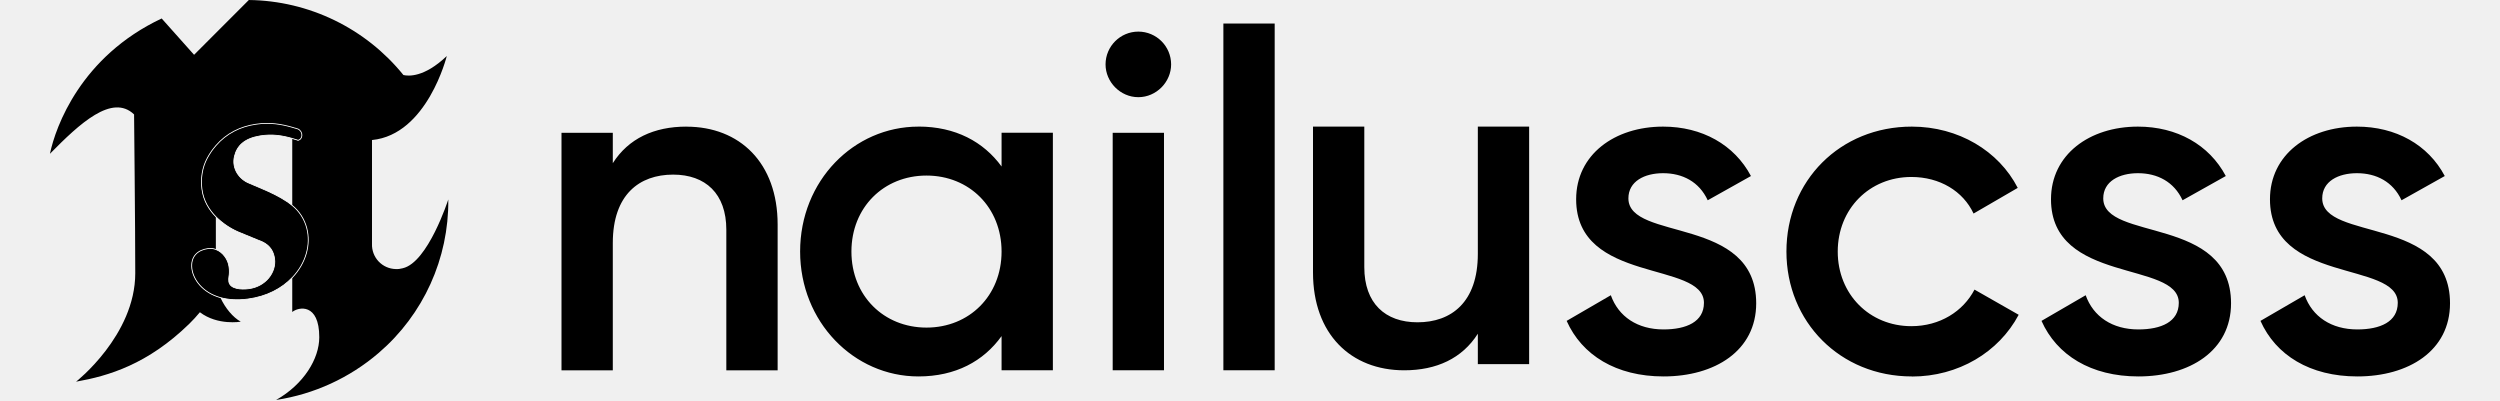
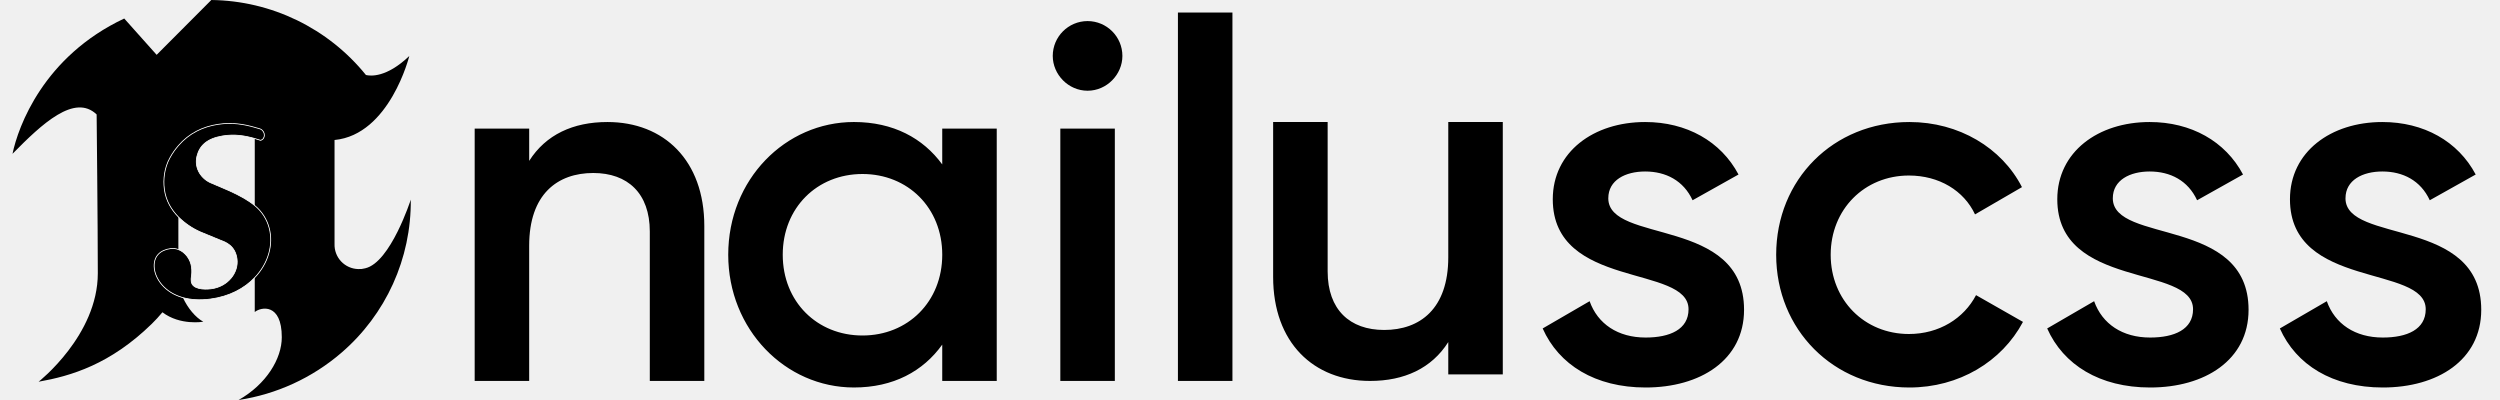
- <svg xmlns="http://www.w3.org/2000/svg" xml:space="preserve" viewBox="0 0 52.917 8.467">
-   <path d="M9.489 4.225a4.22 4.22 0 0 1-1.472 3.244 4.328 4.328 0 0 1-2.173.997c.587-.332.914-.873.914-1.328 0-.731-.443-.642-.572-.534v-.729c.284-.299.399-.693.306-1.045a.914.914 0 0 0-.306-.478V2.934l.122.038c.103-.021.114-.18 0-.238l-.063-.02h-.005l-.055-.017c-.23-.066-.478-.109-.772-.064-.326.048-.62.192-.845.453-.015.018-.03.035-.043.053l-.003.003-.035.046-.013.018-.021.033-.018.026c-.017.026-.033.055-.048.083-.112.205-.142.45-.114.656.031.248.154.442.296.587v.691a.319.319 0 0 0-.164-.02c-.21.026-.379.159-.344.43.03.218.217.499.605.609.101.22.265.417.43.508 0 0-.488.086-.865-.2a3.154 3.154 0 0 1-.225.245c-.88.858-1.707 1.103-2.396 1.225 0 0 1.253-.981 1.253-2.295 0-.977-.025-3.362-.025-3.362-.466-.446-1.156.197-1.781.833.121-.579.656-2.06 2.365-2.864l.686.769L5.267 0A4.276 4.276 0 0 1 8.539 1.588c.098.023.433.06.918-.402 0 0-.413 1.665-1.583 1.778v2.199a.514.514 0 0 0 .501.532.453.453 0 0 0 .149-.017c.536-.122.964-1.454.964-1.454z" />
-   <path stroke="#fff" stroke-miterlimit="10" stroke-width=".017" d="M6.186 5.875c-.218.23-.537.402-.939.455-.23.03-.422.013-.58-.03-.389-.109-.575-.39-.605-.609-.035-.271.134-.403.344-.43a.319.319 0 0 1 .164.02c.149.056.258.21.278.367a.597.597 0 0 1 .007.112c.002.063-.021.126-.012.195.021.165.268.177.425.155.354-.046.582-.346.544-.632-.038-.286-.253-.359-.342-.392l-.437-.18a1.538 1.538 0 0 1-.463-.318c-.142-.146-.265-.339-.296-.587-.028-.207.002-.451.114-.656.015-.028.031-.056.048-.083l.018-.026.021-.033a.174.174 0 0 1 .013-.018l.035-.046.003-.003c.013-.018.028-.035.043-.053.225-.261.519-.405.845-.453.294-.045.542-.002.772.064l.055.017h.005l.063.02c.114.058.103.217 0 .238l-.122-.038c-.208-.06-.423-.096-.68-.055-.337.056-.489.21-.544.432-.063.261.103.489.316.571l.367.157c.22.099.4.198.541.314a.914.914 0 0 1 .306.478c.093.354-.021.747-.306 1.047z" />
-   <path fill-rule="evenodd" d="M49.154 4.198c0 .915 2.705.362 2.705 2.222 0 1.005-.875 1.548-1.961 1.548-1.005 0-1.729-.452-2.051-1.176l.935-.543c.161.452.563.724 1.116.724.483 0 .855-.161.855-.563 0-.895-2.705-.392-2.705-2.192 0-.945.814-1.538 1.84-1.538.824 0 1.508.382 1.86 1.046l-.915.513c-.181-.392-.533-.573-.945-.573-.392 0-.734.171-.734.533zm-4.635 0c0 .915 2.705.362 2.705 2.222 0 1.005-.875 1.548-1.961 1.548-1.005 0-1.729-.452-2.051-1.176l.935-.543c.161.452.563.724 1.116.724.483 0 .855-.161.855-.563 0-.895-2.705-.392-2.705-2.192 0-.945.814-1.538 1.84-1.538.824 0 1.508.382 1.86 1.046l-.915.513c-.181-.392-.533-.573-.945-.573-.392 0-.734.171-.734.533zm-4.052 3.77c-1.518 0-2.654-1.156-2.654-2.644 0-1.498 1.136-2.644 2.654-2.644.985 0 1.84.513 2.242 1.297l-.935.543c-.221-.473-.714-.774-1.317-.774-.885 0-1.558.674-1.558 1.579 0 .905.674 1.579 1.558 1.579.603 0 1.096-.312 1.337-.774l.935.533c-.422.794-1.277 1.307-2.262 1.307Zm-5.999-3.77c0 .915 2.705.362 2.705 2.222 0 1.005-.875 1.548-1.961 1.548-1.005 0-1.729-.452-2.051-1.176l.935-.543c.161.452.563.724 1.116.724.483 0 .855-.161.855-.563 0-.895-2.705-.392-2.705-2.192 0-.945.814-1.538 1.84-1.538.824 0 1.508.382 1.86 1.046l-.915.513c-.181-.392-.533-.573-.945-.573-.392 0-.734.171-.734.533zm-4.746 3.64c-1.126 0-1.93-.764-1.93-2.071V2.68h1.086v2.976c0 .764.442 1.166 1.126 1.166.714 0 1.277-.422 1.277-1.448V2.68h1.086v5.027h-1.086v-.643c-.332.523-.875.774-1.558.774zm-3.827 0V.498h1.086V7.838Zm-2.343 0V2.811h1.086v5.027zm.543-5.781c-.382 0-.694-.322-.694-.694a.695.695 0 0 1 .694-.694.695.695 0 0 1 .694.694c0 .372-.312.694-.694.694zm-4.655.623c-1.367 0-2.504 1.146-2.504 2.644 0 1.488 1.136 2.644 2.504 2.644.784 0 1.378-.321 1.76-.854v.723h1.086V2.81h-1.086v.714c-.382-.523-.975-.845-1.76-.845Zm.171 1.036c.905 0 1.589.674 1.589 1.609 0 .935-.684 1.609-1.589 1.609-.905 0-1.589-.674-1.589-1.609 0-.935.684-1.609 1.589-1.609zm-5.081-1.035c1.126 0 1.93.764 1.93 2.071v3.087h-1.086V4.862c0-.764-.442-1.166-1.126-1.166-.714 0-1.277.422-1.277 1.448v2.695h-1.086V2.811h1.086v.643c.332-.523.875-.774 1.558-.774z" clip-rule="evenodd" />
+ <svg xmlns="http://www.w3.org/2000/svg" xml:space="preserve" viewBox="0 0 200 32">
+   <path d="M187.638 15.859c0 3.674 10.861 1.454 10.861 8.923 0 4.038-3.513 6.218-7.873 6.218-4.038 0-6.945-1.817-8.237-4.724l3.755-2.18c.646 1.817 2.261 2.907 4.482 2.907 1.938 0 3.432-.646 3.432-2.261 0-3.594-10.861-1.575-10.861-8.802 0-3.795 3.271-6.178 7.389-6.178 3.311 0 6.057 1.534 7.47 4.199l-3.674 2.059c-.727-1.575-2.14-2.301-3.795-2.301-1.575 0-2.947.686-2.947 2.14zm-18.614 0c0 3.674 10.861 1.454 10.861 8.923 0 4.038-3.513 6.218-7.873 6.218-4.038 0-6.945-1.817-8.237-4.724l3.755-2.18c.646 1.817 2.261 2.907 4.482 2.907 1.938 0 3.432-.646 3.432-2.261 0-3.594-10.861-1.575-10.861-8.802 0-3.795 3.271-6.178 7.389-6.178 3.311 0 6.057 1.534 7.47 4.199l-3.674 2.059c-.727-1.575-2.14-2.301-3.795-2.301-1.575 0-2.948.686-2.948 2.14zM152.753 31c-6.097 0-10.659-4.643-10.659-10.619 0-6.016 4.563-10.619 10.659-10.619 3.957 0 7.389 2.059 9.004 5.209l-3.755 2.18c-.888-1.898-2.867-3.109-5.289-3.109-3.553 0-6.258 2.705-6.258 6.339 0 3.634 2.705 6.339 6.258 6.339 2.423 0 4.401-1.252 5.37-3.109l3.755 2.14C160.142 28.941 156.71 31 152.753 31Zm-24.09-15.141c0 3.674 10.861 1.454 10.861 8.923 0 4.038-3.513 6.218-7.873 6.218-4.038 0-6.945-1.817-8.237-4.724l3.755-2.18c.646 1.817 2.261 2.907 4.482 2.907 1.938 0 3.432-.646 3.432-2.261 0-3.594-10.861-1.575-10.861-8.802 0-3.795 3.271-6.178 7.389-6.178 3.311 0 6.057 1.534 7.47 4.199l-3.674 2.059c-.727-1.575-2.14-2.301-3.795-2.301-1.575 0-2.948.686-2.948 2.14zm-19.06 14.616c-4.522 0-7.752-3.069-7.752-8.318V9.762h4.361V21.713c0 3.069 1.777 4.684 4.522 4.684 2.867 0 5.128-1.696 5.128-5.814V9.762h4.361V29.95h-4.361v-2.584c-1.332 2.1-3.513 3.109-6.258 3.109zm-15.369 0V1h4.361V30.475Zm-9.408 0V10.287h4.361v20.188zm2.18-23.217c-1.534 0-2.786-1.292-2.786-2.786a2.791 2.791 0 0 1 2.786-2.786 2.791 2.791 0 0 1 2.786 2.786c0 1.494-1.252 2.786-2.786 2.786zM68.313 9.761c-5.491 0-10.055 4.603-10.055 10.619 0 5.976 4.564 10.619 10.055 10.619 3.149 0 5.532-1.29 7.066-3.43v2.905h4.36V10.286h-4.36v2.868C73.845 11.054 71.462 9.761 68.313 9.761Zm.685 4.159c3.634 0 6.382 2.705 6.382 6.46s-2.748 6.46-6.382 6.46c-3.634 0-6.379-2.705-6.379-6.46 0-3.755 2.746-6.46 6.379-6.46zM48.593 9.762c4.522 0 7.752 3.069 7.752 8.318V30.475h-4.361V18.524c0-3.069-1.777-4.684-4.522-4.684-2.867 0-5.128 1.696-5.128 5.814V30.475H37.974V10.287h4.361v2.584c1.332-2.1 3.513-3.109 6.258-3.109z" clip-rule="evenodd" />
+   <path d="M32.862 15.969A15.95 15.95 0 0 1 27.3 28.231 16.356 16.356 0 0 1 19.087 32c2.219-1.256 3.456-3.3 3.456-5.019 0-2.763-1.675-2.425-2.163-2.019v-2.756c1.075-1.131 1.506-2.619 1.156-3.95A3.456 3.456 0 0 0 20.381 16.45v-5.362l.463.144c.388-.081.431-.681 0-.9l-.237-.075h-.019l-.206-.062c-.869-.25-1.806-.412-2.919-.244-1.231.181-2.344.725-3.194 1.712-.056.069-.113.131-.163.2l-.013.013-.131.175-.05.069-.081.125-.069.1c-.062.1-.125.206-.181.312-.425.775-.537 1.7-.431 2.481.119.938.581 1.669 1.119 2.219v2.612a1.206 1.206 0 0 0-.619-.075c-.794.1-1.431.6-1.3 1.625.113.825.819 1.887 2.288 2.3.381.831 1 1.575 1.625 1.919 0 0-1.844.325-3.269-.756a11.919 11.919 0 0 1-.85.925c-3.325 3.244-6.45 4.169-9.056 4.631 0 0 4.737-3.706 4.737-8.675 0-3.694-.094-12.706-.094-12.706C5.969 7.469 3.362 9.9 1 12.306c.456-2.188 2.481-7.787 8.938-10.825l2.594 2.906L16.906 0A16.163 16.163 0 0 1 29.275 6c.369.087 1.637.225 3.469-1.519 0 0-1.562 6.294-5.981 6.719v8.312a1.944 1.944 0 0 0 1.894 2.013 1.712 1.712 0 0 0 .562-.062c2.025-.463 3.644-5.494 3.644-5.494Z" />
+   <path stroke="#fff" stroke-miterlimit="10" stroke-width=".062" d="M20.381 22.206c-.825.869-2.031 1.519-3.55 1.719-.869.113-1.594.05-2.194-.113-1.469-.412-2.175-1.475-2.288-2.3-.131-1.025.506-1.525 1.3-1.625a1.206 1.206 0 0 1 .619.075c.562.212.975.794 1.05 1.387a2.256 2.256 0 0 1 .025.425c.006.237-.081.475-.044.738.081.625 1.012.669 1.606.588 1.337-.175 2.2-1.306 2.056-2.388-.144-1.081-.956-1.356-1.294-1.481l-1.65-.681a5.812 5.812 0 0 1-1.75-1.2c-.537-.55-1-1.281-1.119-2.219-.106-.781.006-1.706.431-2.481.056-.106.119-.212.181-.312l.069-.1.081-.125a.656.656 0 0 1 .05-.069l.131-.175.013-.013c.05-.069.106-.131.163-.2.85-.988 1.962-1.531 3.194-1.712 1.113-.169 2.05-.006 2.919.244l.206.062h.019l.237.075c.431.219.388.819 0 .9l-.463-.144c-.787-.225-1.6-.362-2.569-.206-1.275.212-1.85.794-2.056 1.631-.237.988.388 1.85 1.194 2.156l1.387.594c.831.375 1.512.75 2.044 1.188A3.456 3.456 0 0 1 21.538 18.25c.35 1.337-.081 2.825-1.156 3.956z" />
</svg>
